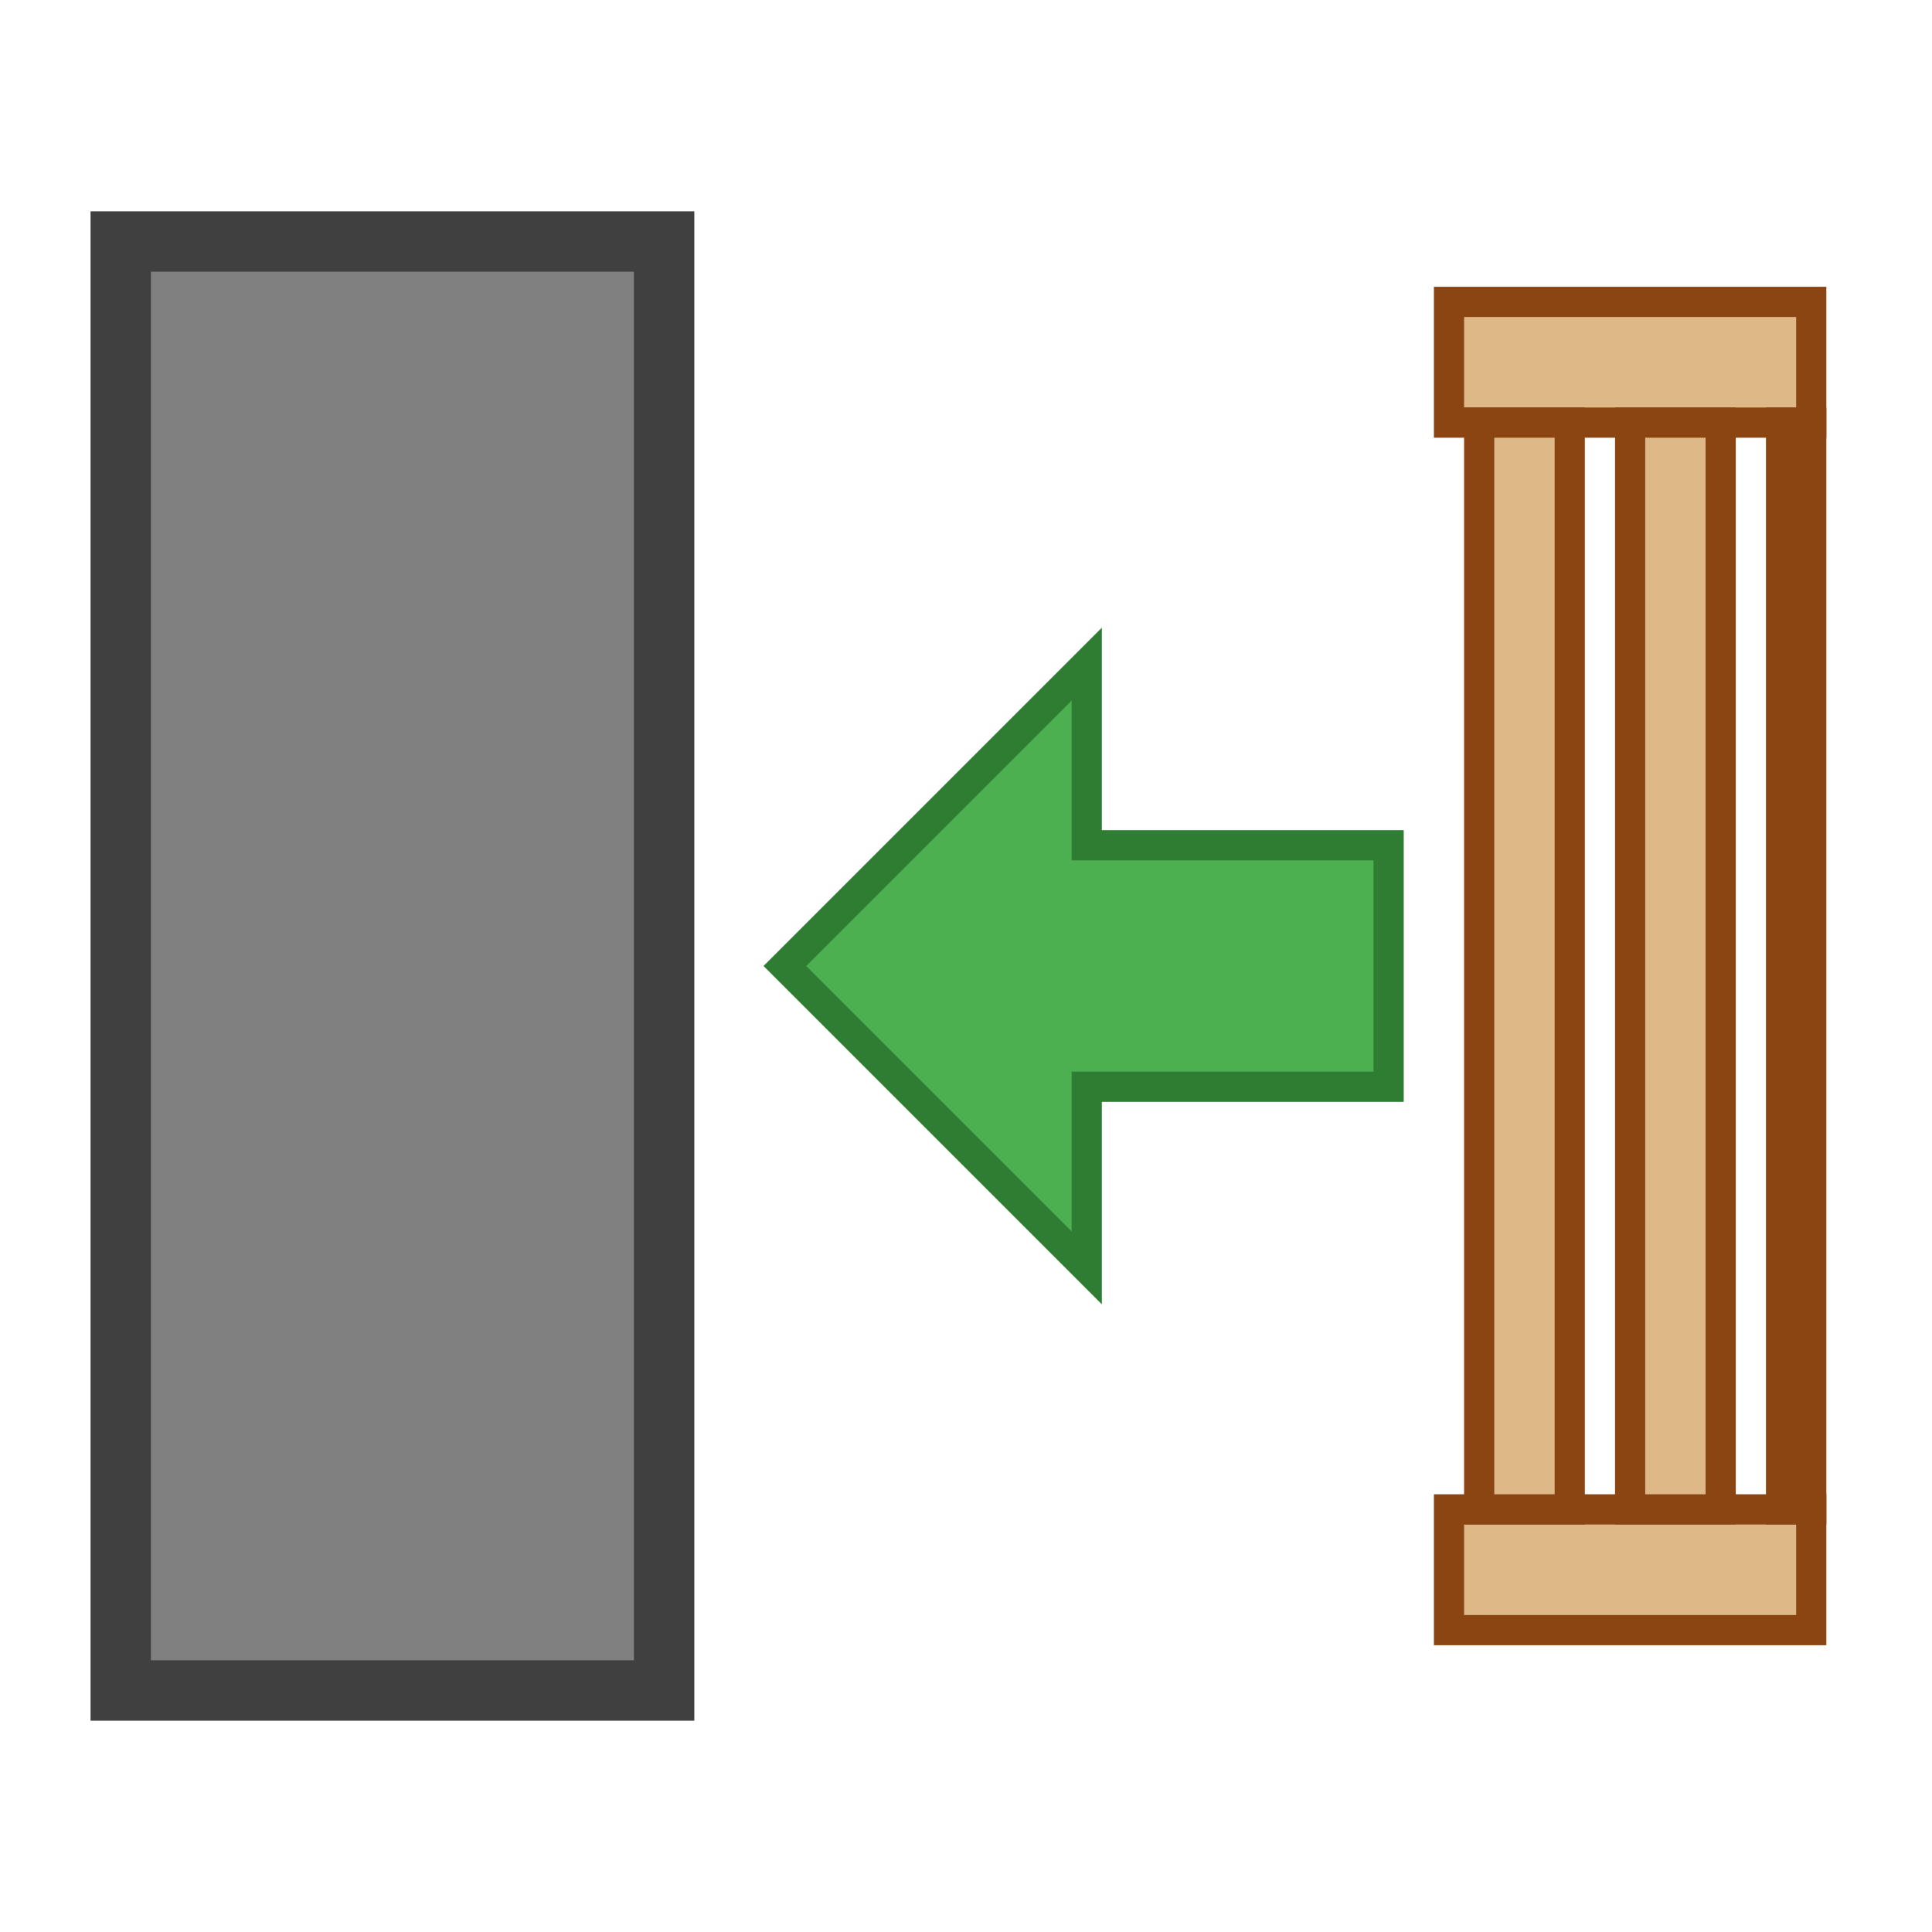
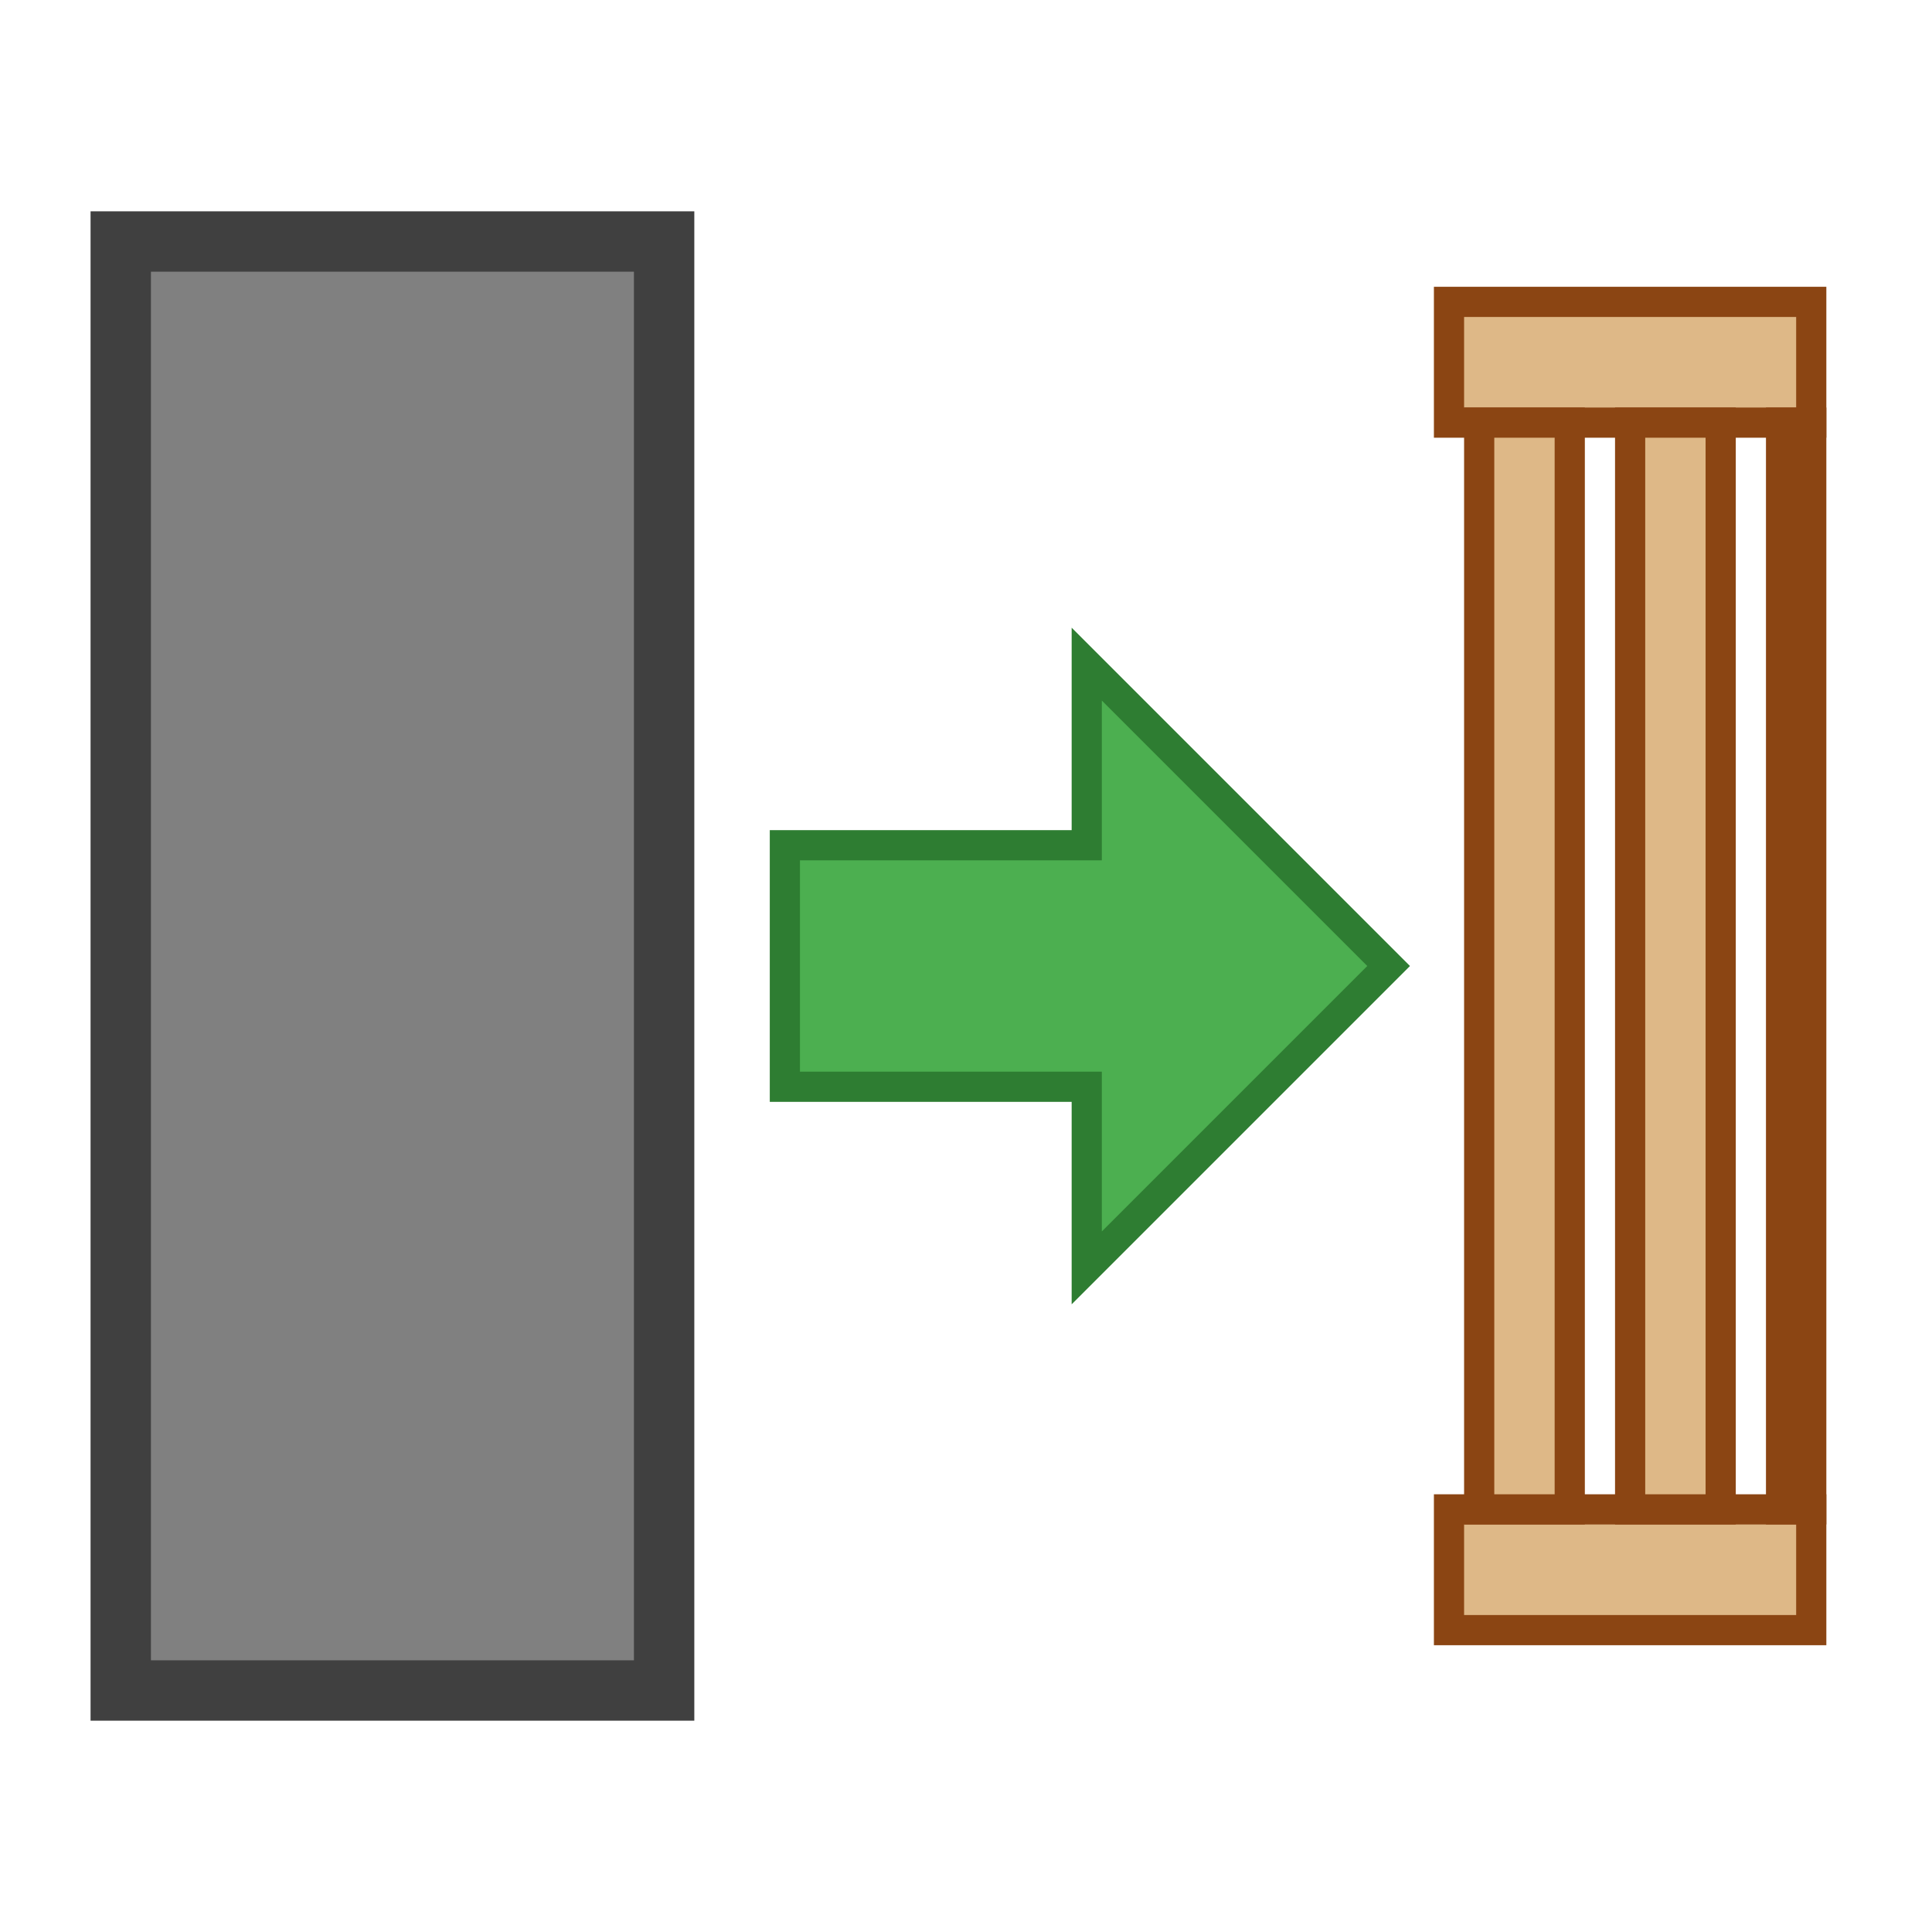
<svg xmlns="http://www.w3.org/2000/svg" viewBox="0 0 64 64" width="64" height="64">
  <rect x="4" y="8" width="18" height="48" fill="#808080" stroke="#404040" stroke-width="2" />
-   <polygon points="26,32 36,22 36,28 46,28 46,36 36,36 36,42" fill="#4CAF50" stroke="#2E7D32" stroke-width="1" />
+   <polygon points="26,28 36,28 36,22 46,32 36,42 36,36 26,36" fill="#4CAF50" stroke="#2E7D32" stroke-width="1" />
  <g stroke="#8B4513" stroke-width="1">
    <rect x="48" y="10" width="12" height="4" fill="#DEB887" />
    <rect x="48" y="50" width="12" height="4" fill="#DEB887" />
    <rect x="49" y="14" width="3" height="36" fill="#DEB887" />
    <rect x="54" y="14" width="3" height="36" fill="#DEB887" />
    <rect x="59" y="14" width="1" height="36" fill="#DEB887" />
  </g>
</svg>
